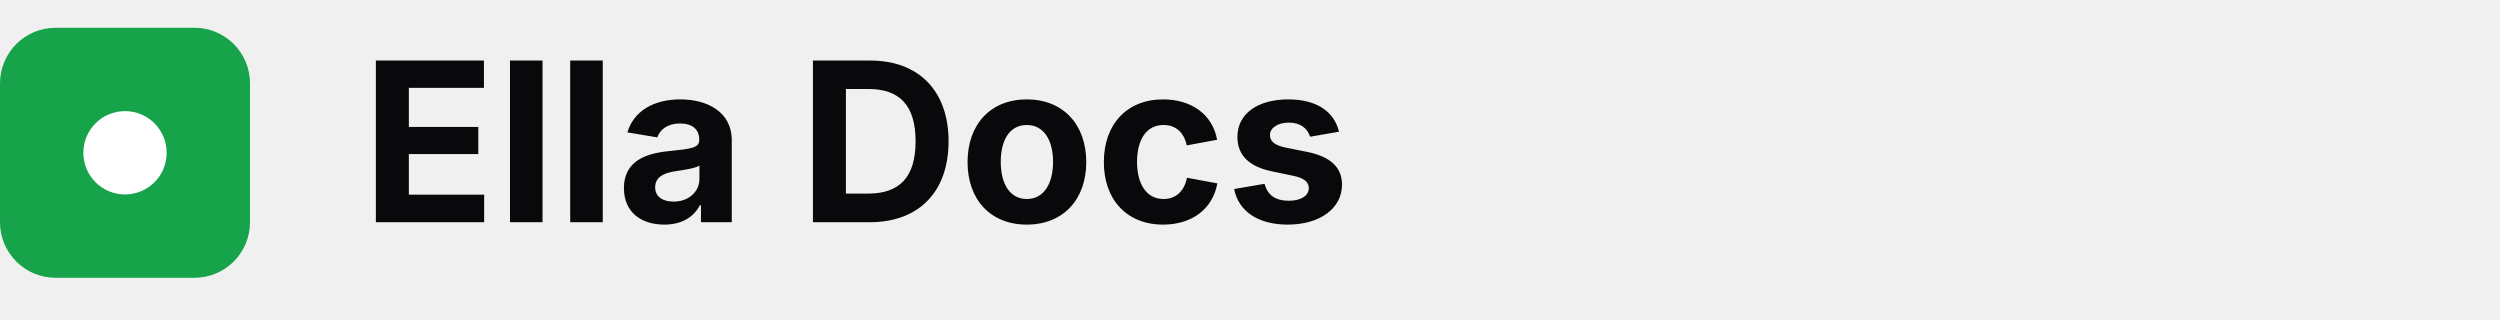
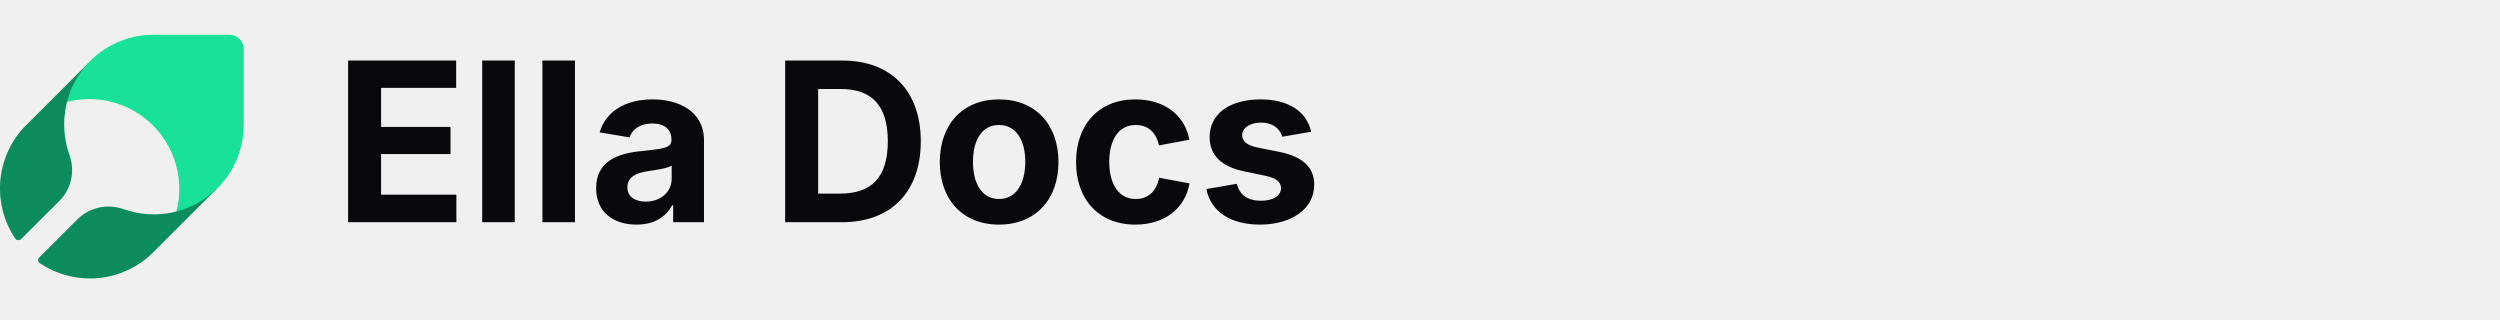
<svg xmlns="http://www.w3.org/2000/svg" width="180" height="23" viewBox="0 0 180 23" fill="none">
-   <rect x="0" y="2" width="18" height="18" rx="4" fill="#16A34A" />
-   <circle cx="9" cy="11" r="3" fill="#FFFFFF" />
-   <text x="26" y="16" font-family="Outfit, Inter, sans-serif" font-size="16" font-weight="700" fill="#09090B">Ella Docs</text>
+   <g transform="translate(0, 2.5) scale(0.035)">
+     <path d="M501.402 185.33V29.962C501.402 13.29 487.876 0 471.453 0H316.156C291.763 0 267.611 4.832 245.15 14.014C222.689 23.438 202.16 36.969 185.012 54.367L183.804 55.575C161.101 78.53 144.92 107.042 136.708 138.454C151.441 134.588 166.656 132.655 181.871 132.413C222.447 131.93 262.298 144.978 294.661 169.383C323.885 191.13 346.104 221.092 358.18 255.645C370.739 290.681 372.188 328.859 362.769 364.862C393.925 356.647 422.666 340.457 445.611 317.744L446.818 316.536C463.966 299.38 477.732 278.841 487.151 256.37C496.571 233.898 501.16 209.735 501.16 185.33H501.402Z" fill="#18E299" />
+     <path d="M132.071 182.706C132.312 135.044 151.32 89.307 184.764 55.125L55.557 184.391C55.076 184.873 54.594 185.113 54.113 185.595C22.593 216.888 3.586 258.774 0.458 303.066C-2.43 344.47 8.397 385.392 31.496 419.575C33.699 422.835 39.677 423.907 43.046 420.778L122.206 341.822C146.989 317.028 154.689 280.198 142.899 247.219C135.44 226.758 131.831 204.852 132.071 182.706Z" fill="#0C8C5E" />
+     <path d="M446.067 316.547C421.284 340.86 390.245 357.71 356.56 365.172C322.634 372.635 287.506 370.468 254.783 358.914C254.783 358.914 254.542 358.914 254.301 358.914C221.338 347.118 184.525 354.821 159.742 379.375L80.581 458.331C77.212 461.701 77.694 467.238 81.784 469.885C115.95 492.754 156.855 503.827 198.24 500.938C242.512 497.809 284.137 478.792 315.656 447.258L316.859 446.054L446.067 316.788V316.547Z" fill="#0C8C5E" />
+   </g>
+   <text x="24" y="16" font-family="Outfit, Inter, sans-serif" font-size="16" font-weight="700" fill="#09090B">Ella Docs</text>
</svg>
